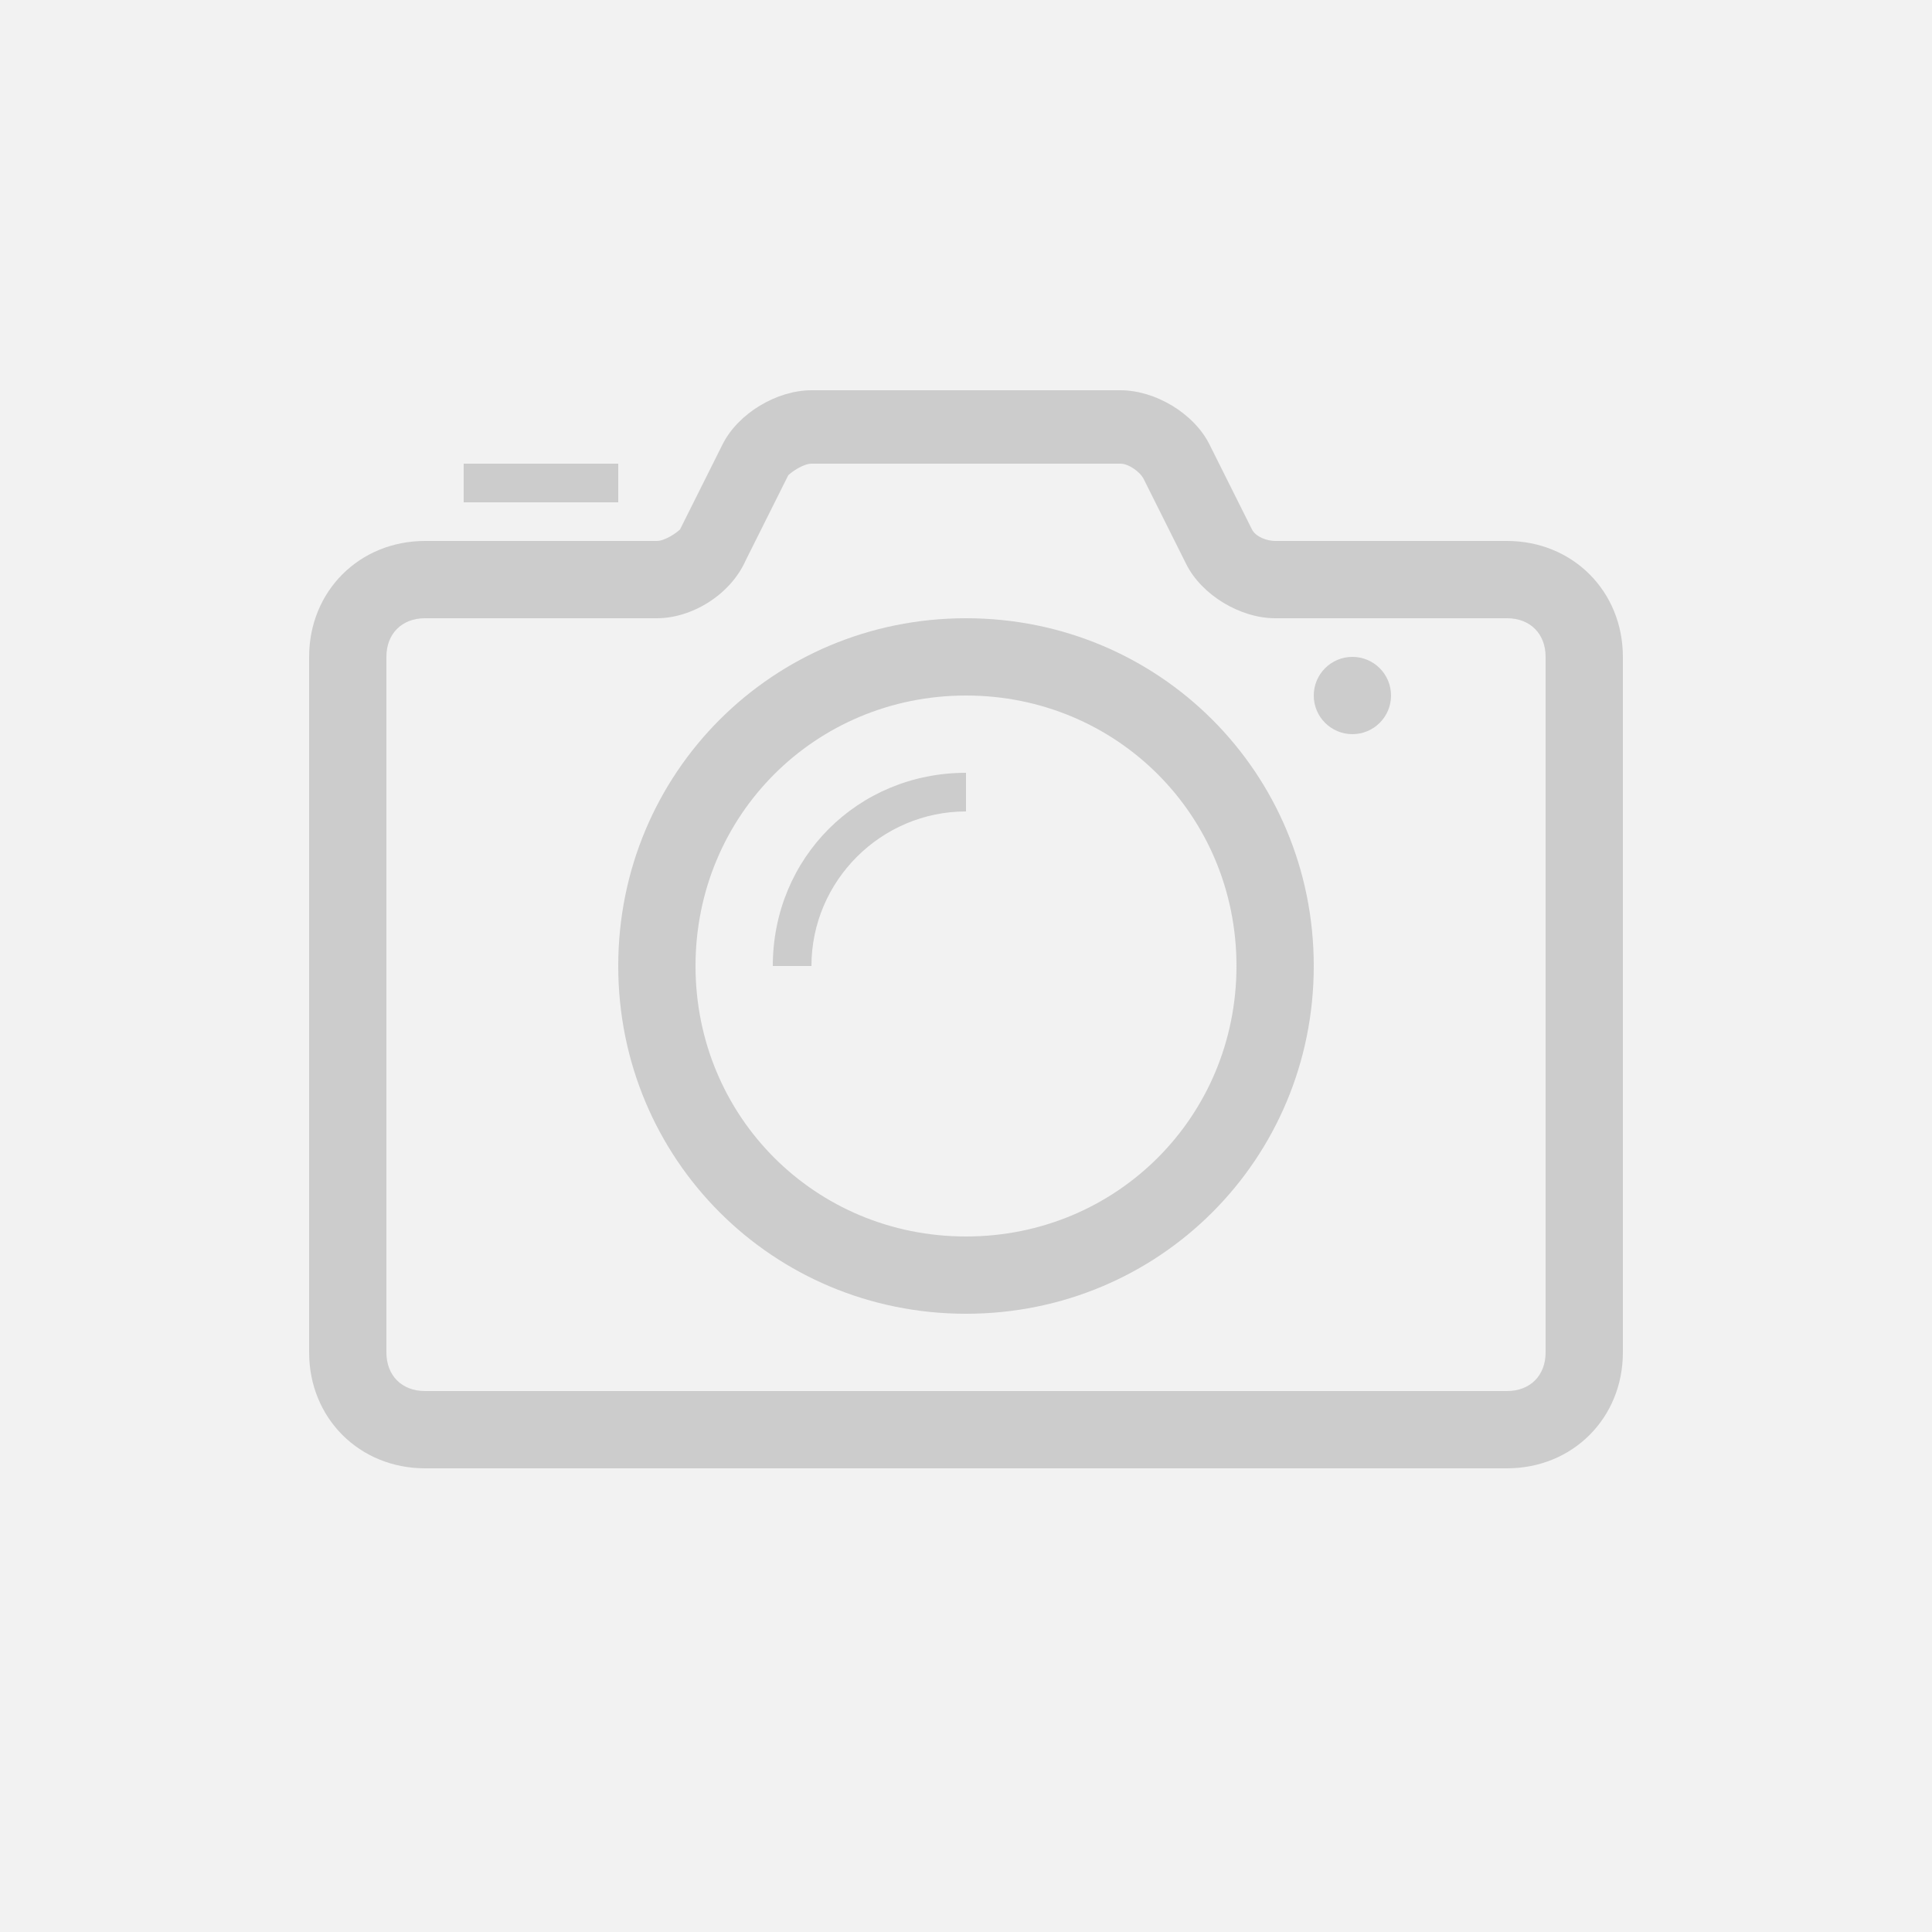
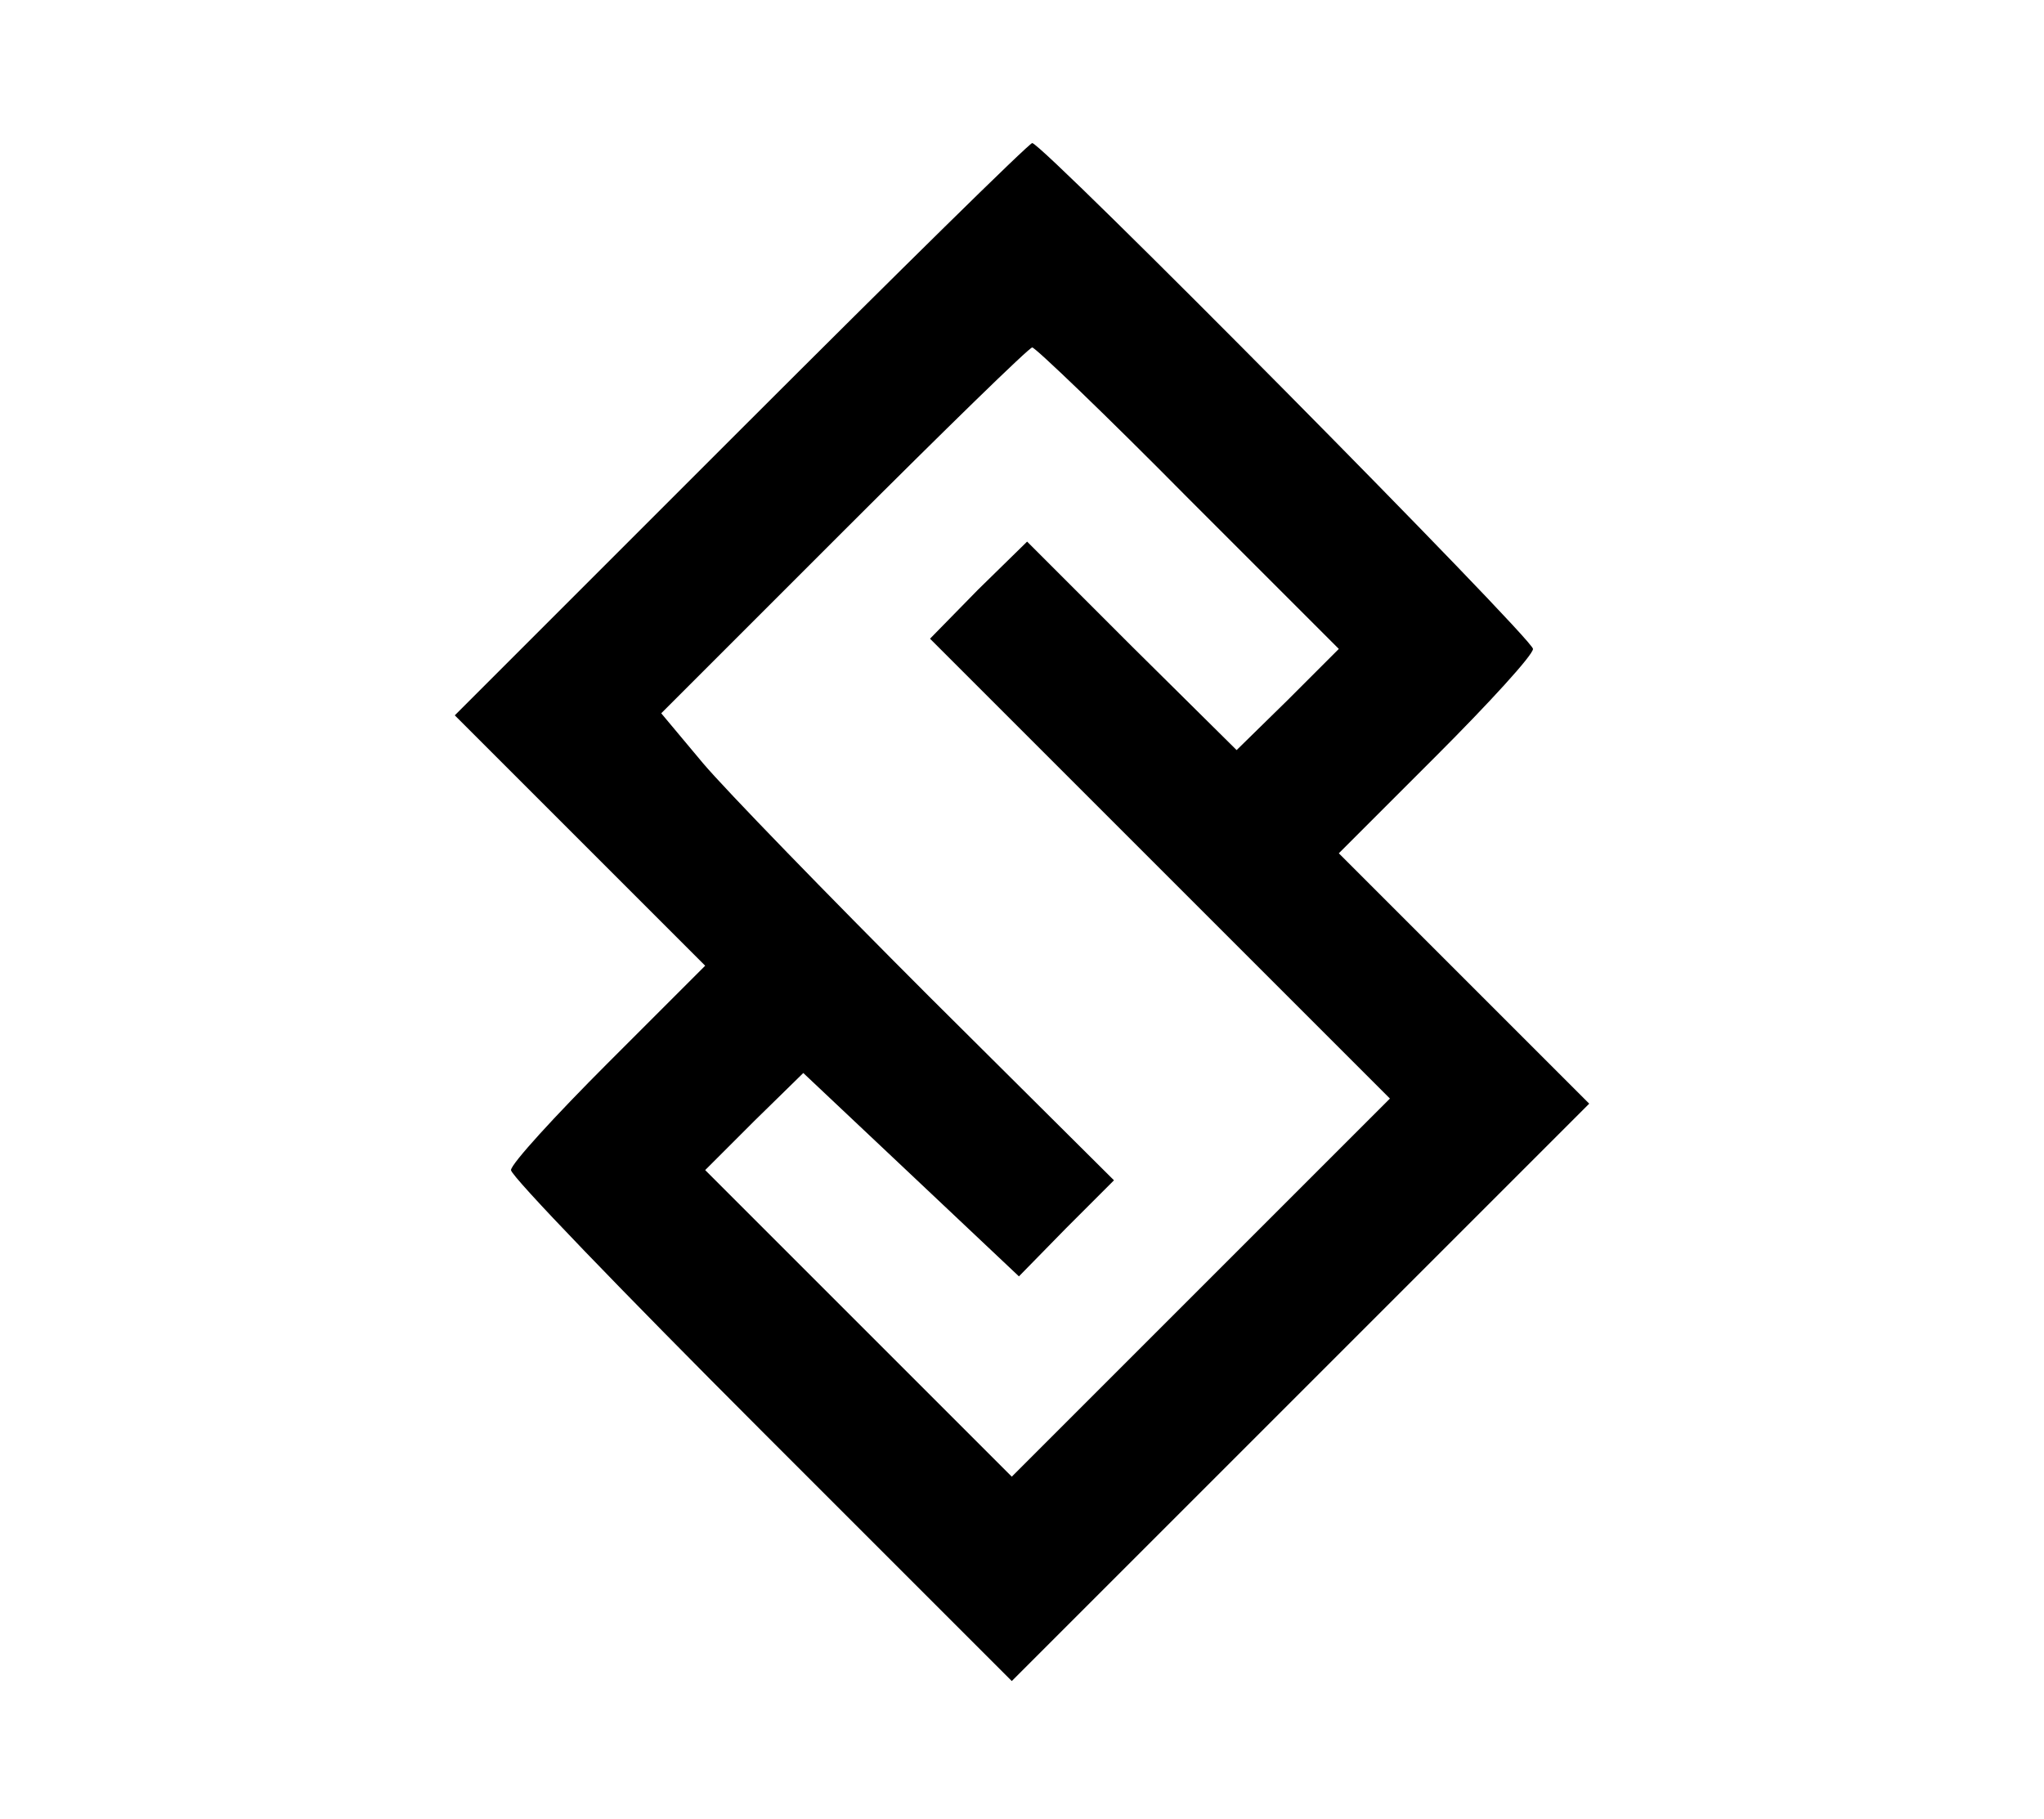
- <svg xmlns="http://www.w3.org/2000/svg" viewBox="0 0 50 50" fill="#ccc">
-   <rect width="100%" height="100%" fill="#f2f2f2" />
-   <path d="M39 38H11c-1.7 0-3-1.3-3-3V17c0-1.7 1.3-3 3-3h6c.2 0 .5-.2.6-.3l1.1-2.2c.4-.8 1.4-1.4 2.3-1.4h8c.9 0 1.9.6 2.3 1.4l1.1 2.2c.1.2.4.3.6.3h6c1.7 0 3 1.3 3 3v18c0 1.7-1.3 3-3 3zM11 16c-.6 0-1 .4-1 1v18c0 .6.4 1 1 1h28c.6 0 1-.4 1-1V17c0-.6-.4-1-1-1h-6c-.9 0-1.9-.6-2.3-1.4l-1.1-2.2c-.1-.2-.4-.4-.6-.4h-8c-.2 0-.5.2-.6.3l-1.1 2.2c-.4.9-1.4 1.5-2.3 1.5h-6z" />
-   <path d="M25 34c-5 0-9-4-9-9s4-9 9-9 9 4 9 9-4 9-9 9zm0-16c-3.9 0-7 3.1-7 7s3.1 7 7 7 7-3.1 7-7-3.1-7-7-7z" />
-   <circle cx="35" cy="18" r="1" />
-   <path d="M12 12h4v1h-4z" />
-   <path d="M25 21v-1c-2.8 0-5 2.2-5 5h1c0-2.2 1.8-4 4-4z" />
+ <svg xmlns="http://www.w3.org/2000/svg" version="1.0" width="200pt" height="178pt" viewBox="0 0 200 178" preserveAspectRatio="xMidYMid meet">
+   <g transform="translate(0,178) scale(0.1,-0.1)" fill="#000000" stroke="none">
+     <path d="M725 1360 l-280 -280 123 -123 122 -122 -95 -95 c-52 -52 -95 -99 -95 -105 0 -6 110 -120 245 -255 l245 -245 282 282 283 283 -123 123 -122 122 95 95 c52 52 95 99 95 105 0 10 -480 495 -490 495 -3 0 -131 -126 -285 -280z m438 -68 l147 -147 -50 -50 -50 -49 -103 102 -102 102 -48 -47 -47 -48 225 -225 225 -225 -185 -185 -185 -185 -150 150 -150 150 48 48 48 47 105 -99 106 -100 46 47 47 47 -181 180 c-99 99 -199 202 -221 228 l-41 49 179 179 c98 98 181 179 184 179 3 0 72 -66 153 -148z" />
+   </g>
</svg>
